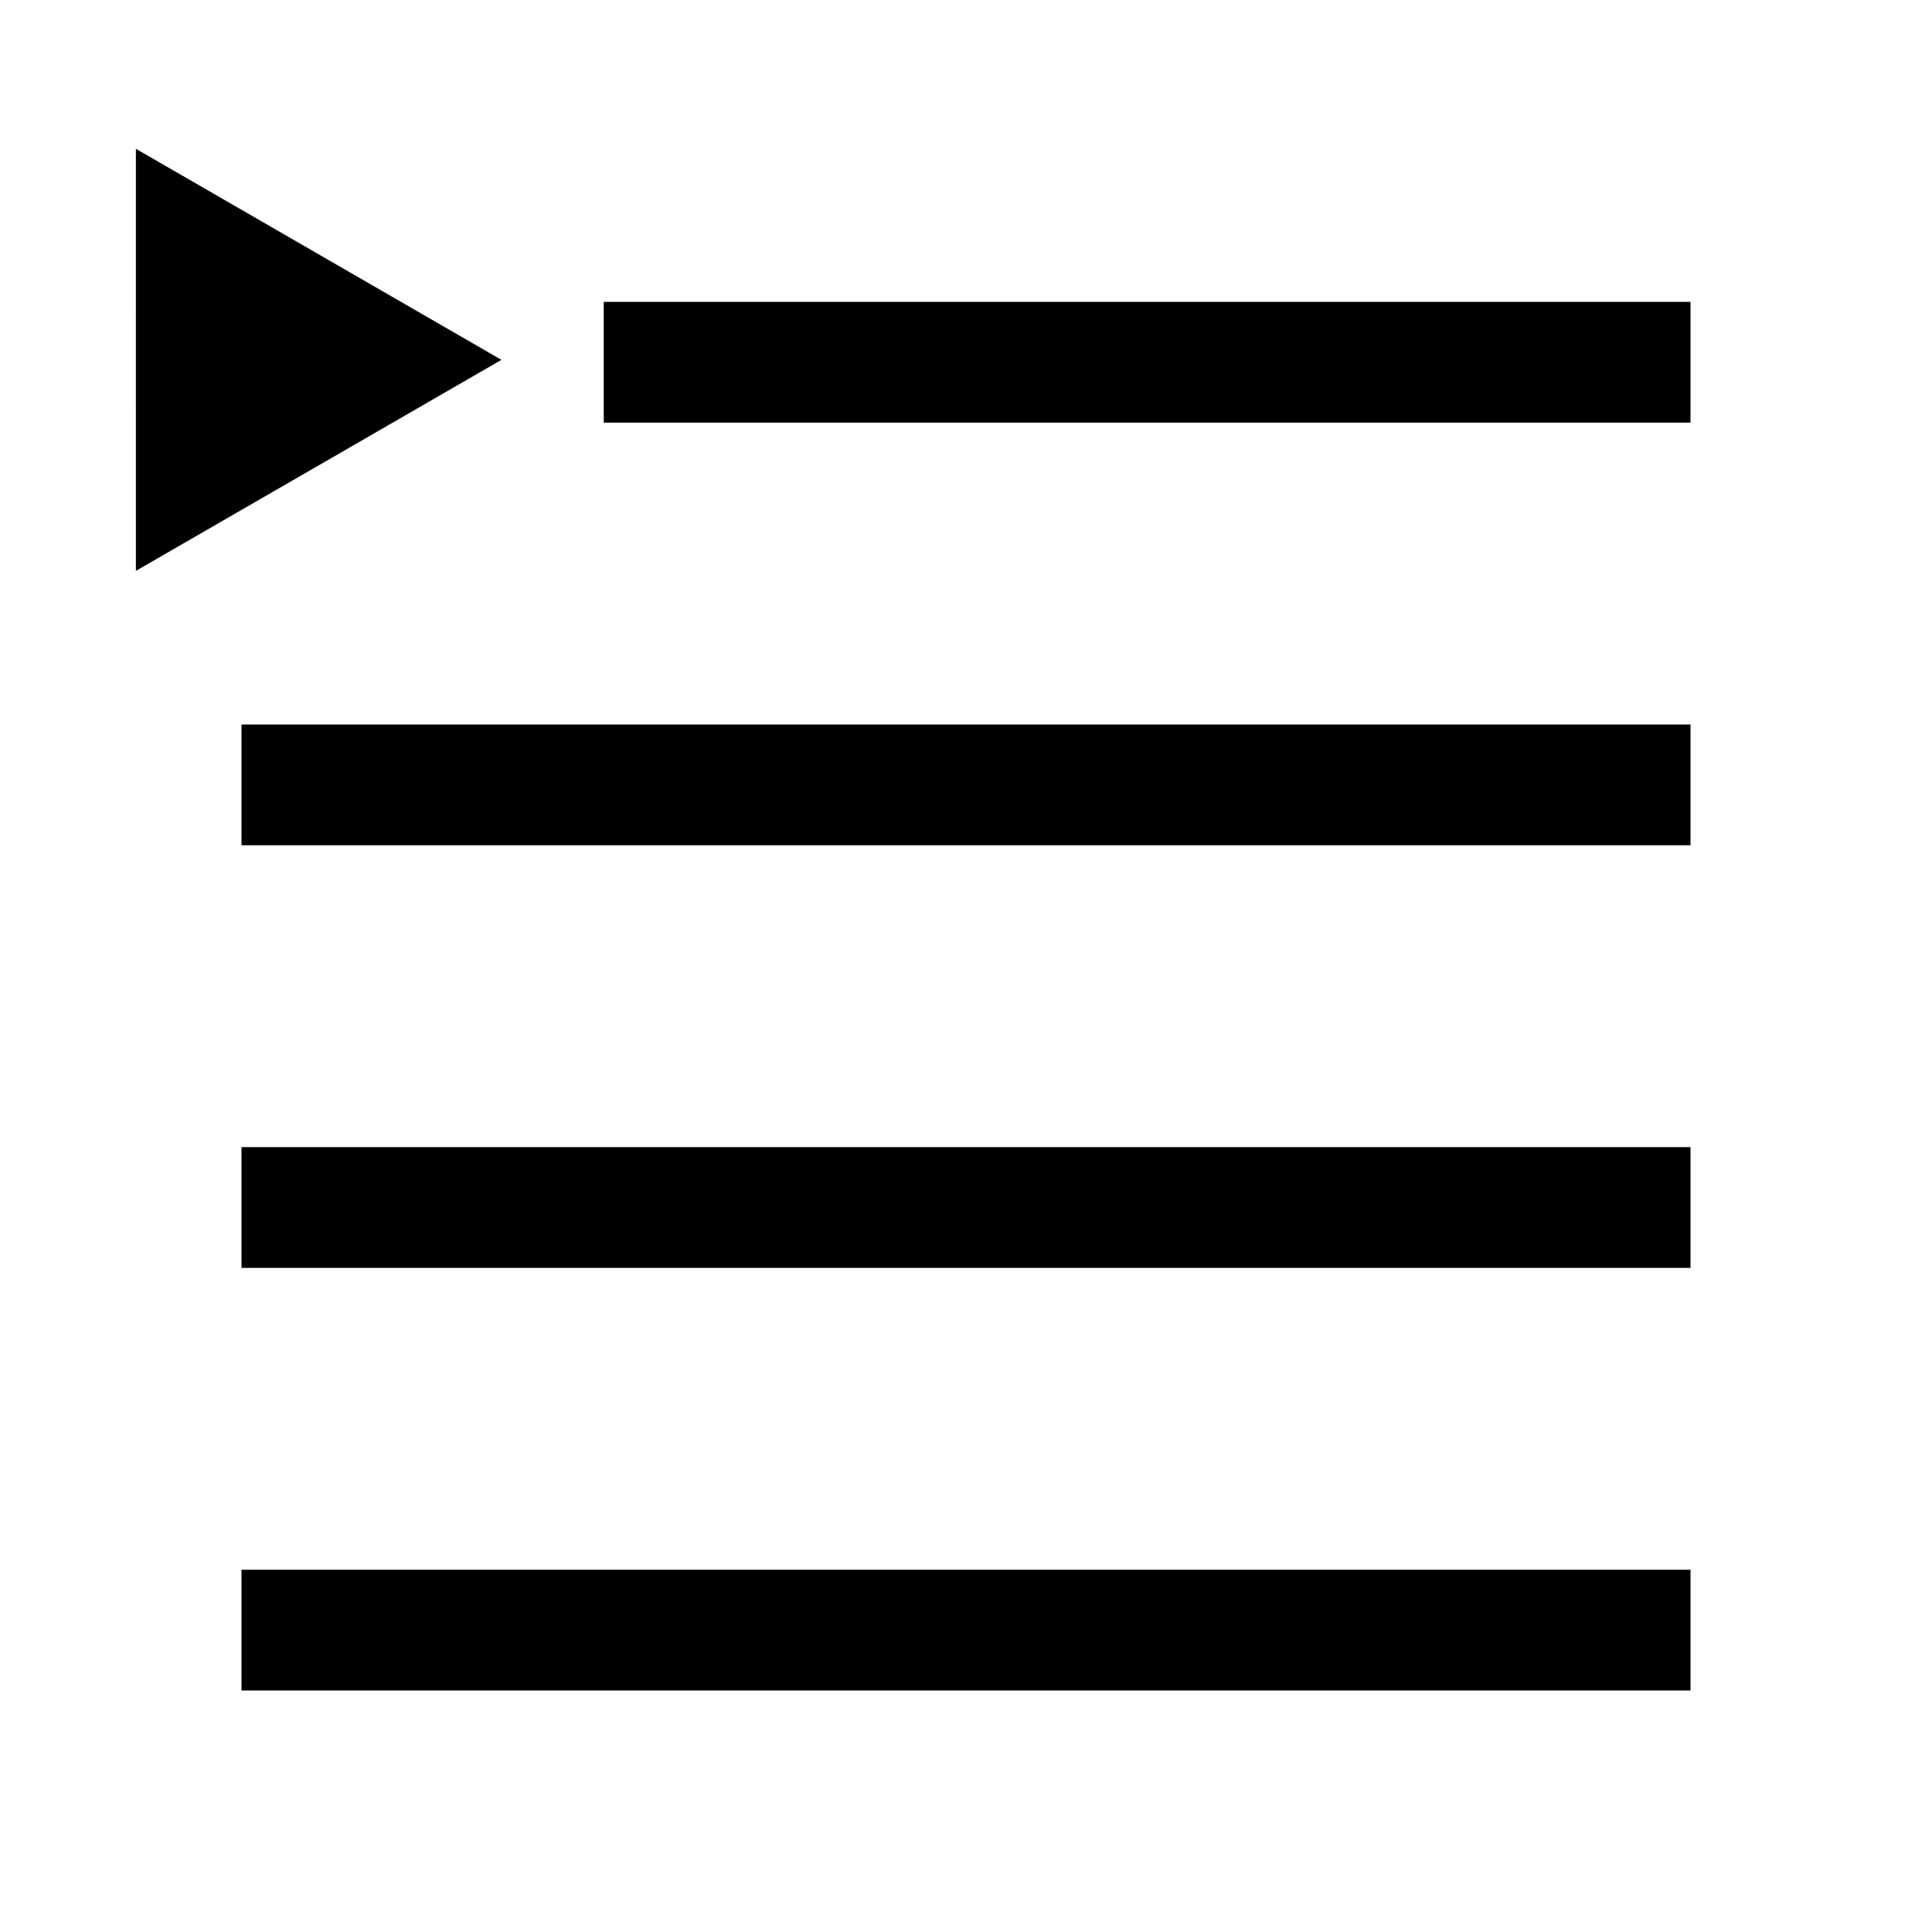
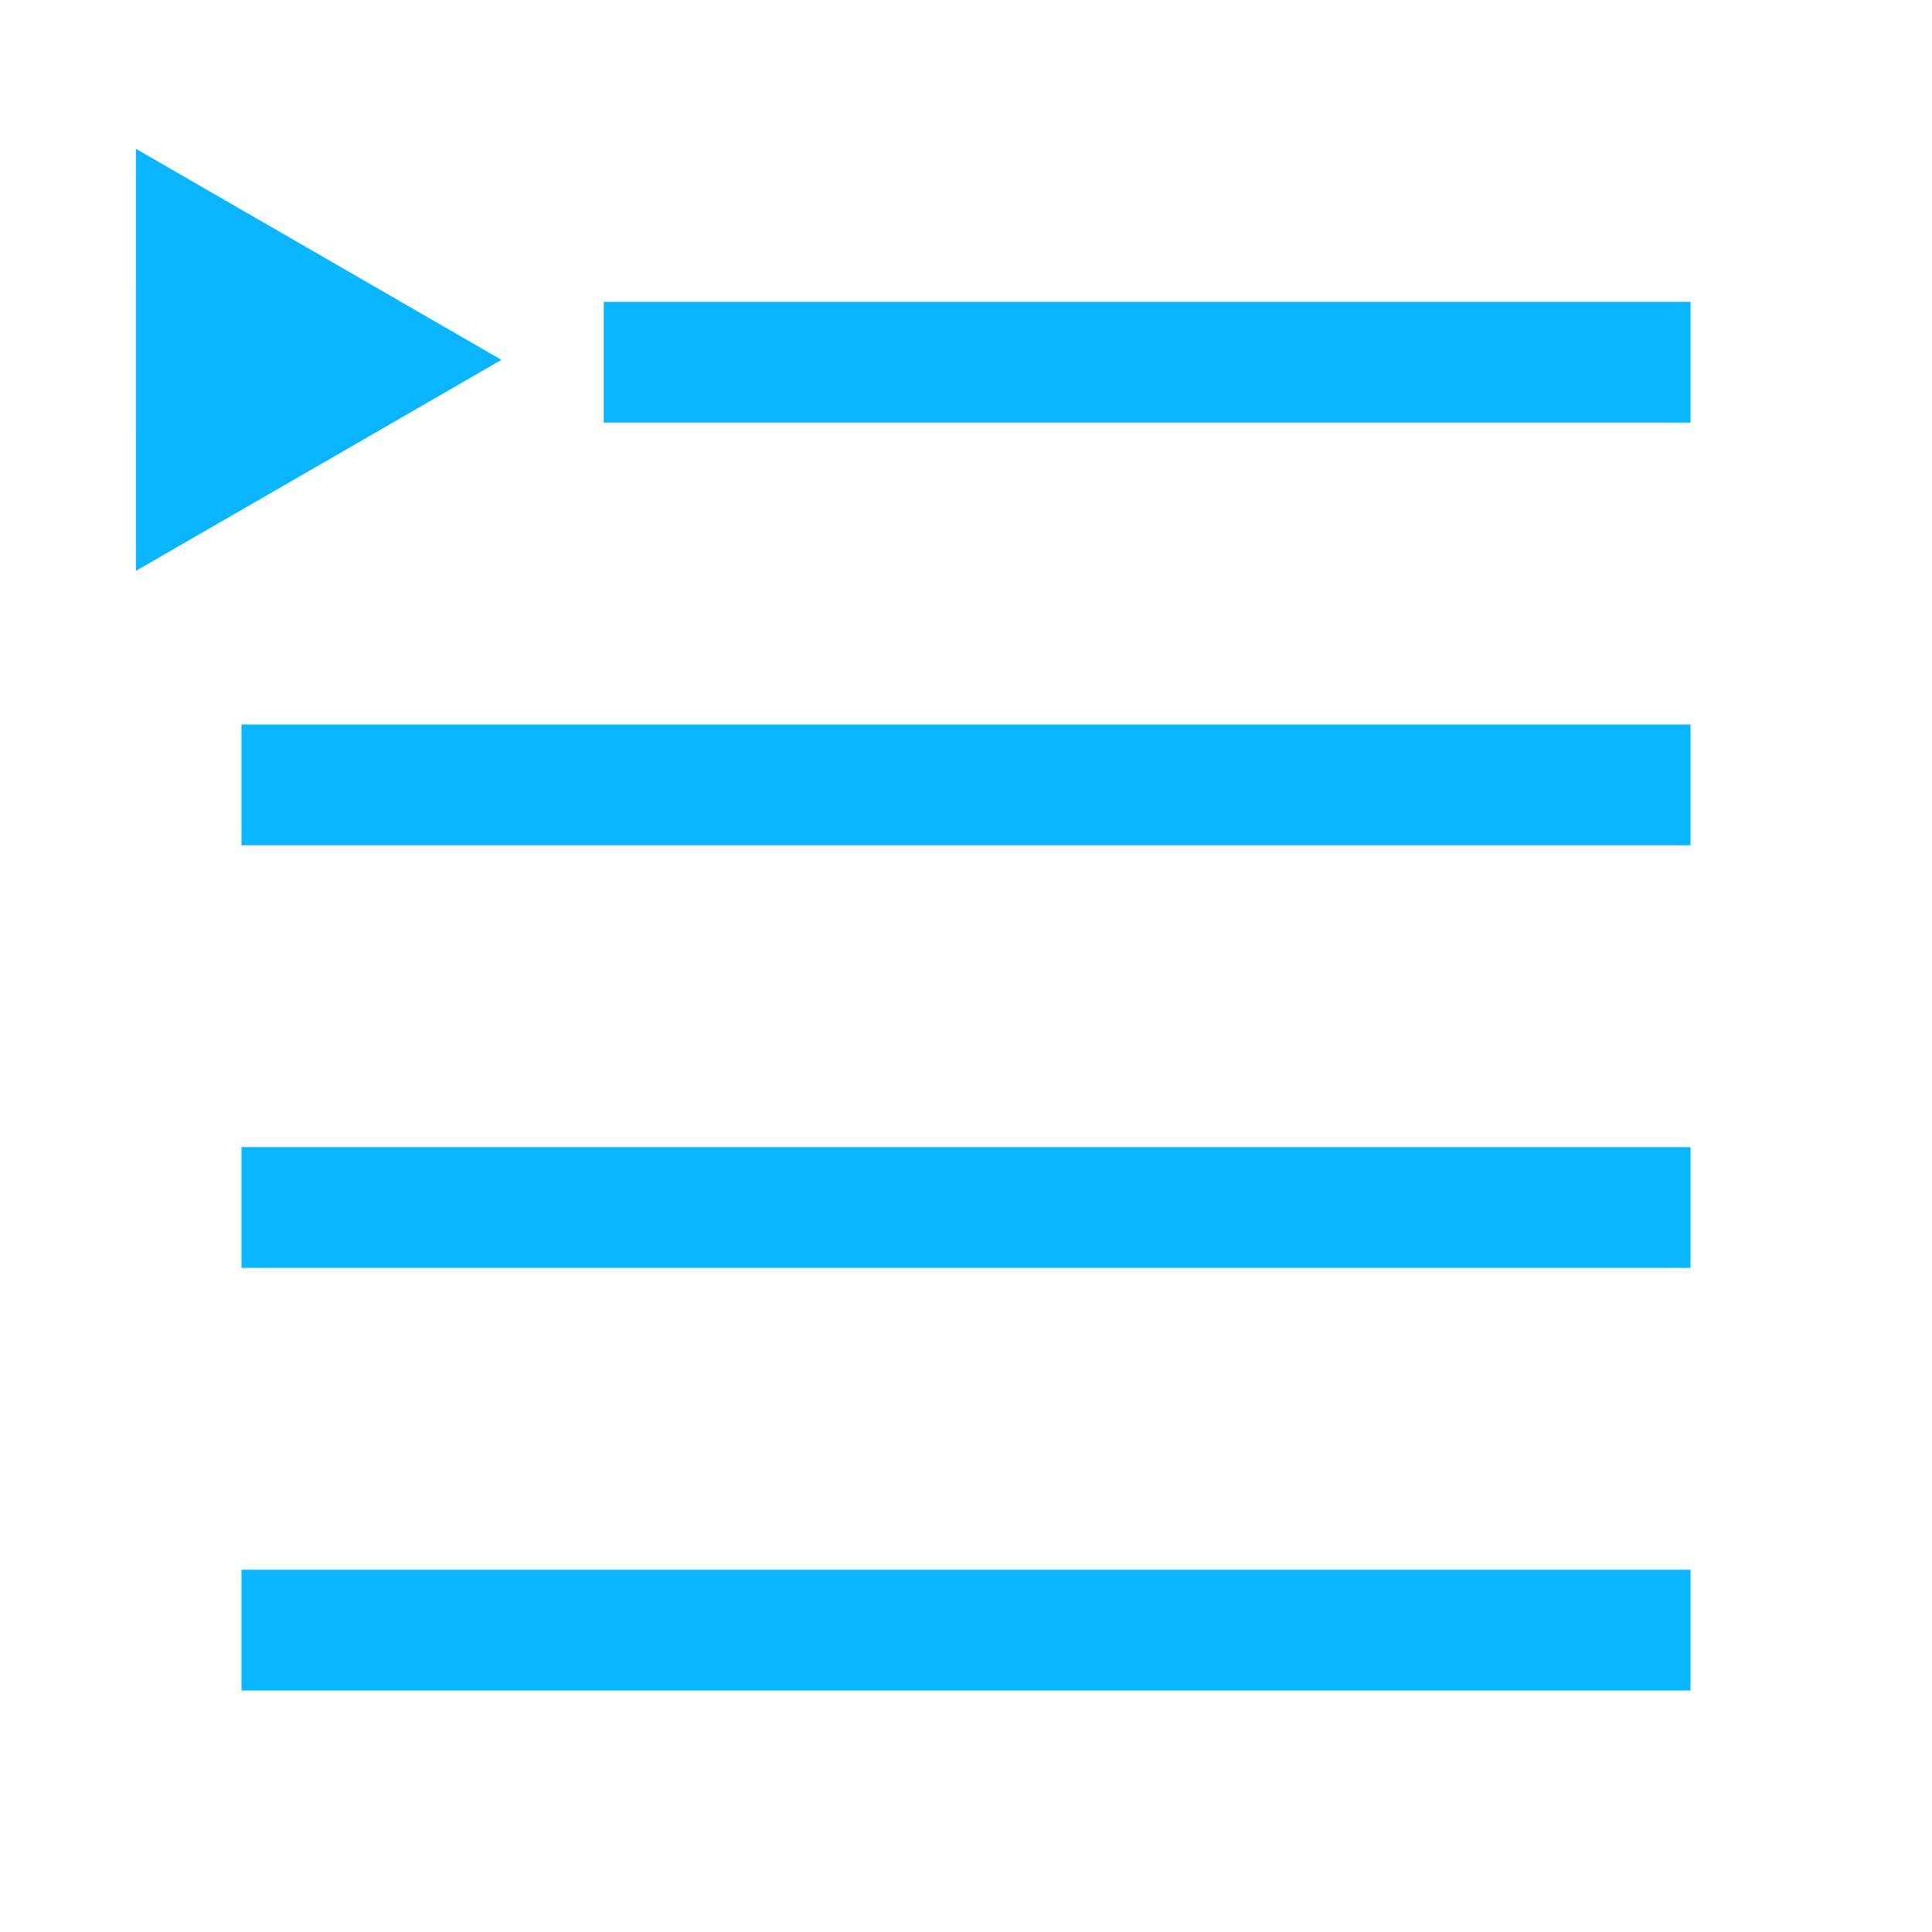
<svg xmlns="http://www.w3.org/2000/svg" width="64.0px" height="64.0px" viewBox="0 0 64.0 64.0" version="1.1" id="SVGRoot">
  <defs id="defs9" />
  <g id="layer1">
-     <rect style="fill:#000000;stroke-width:1.021" id="rect129" width="48" height="4" x="8" y="52" />
-     <rect style="fill:#000000;stroke-width:1.032" id="rect131" width="48" height="4" x="8" y="38" />
-     <rect style="fill:#000000;stroke-width:1.026" id="rect133" width="48" height="4" x="8" y="24" />
-     <rect style="fill:#000000;stroke-width:0.857" id="rect243" width="36" height="4" x="20" y="10" />
-     <path style="fill:#000000" id="path350" d="M 14.934,14.934 7.467,19.246 0,23.555 -0.001,14.934 0,6.312 7.467,10.622 Z" transform="matrix(0.8108164,0,0,0.8108164,4.501651,-0.1882083)" />
+     <rect style="fill:#0ab5ff;stroke-width:1.021" id="rect129" width="48" height="4" x="8" y="52" />
+     <rect style="fill:#0ab5ff;stroke-width:1.032" id="rect131" width="48" height="4" x="8" y="38" />
+     <rect style="fill:#0ab5ff;stroke-width:1.026" id="rect133" width="48" height="4" x="8" y="24" />
+     <rect style="fill:#0ab5ff;stroke-width:0.857" id="rect243" width="36" height="4" x="20" y="10" />
+     <path style="fill:#0ab5ff" id="path350" d="M 14.934,14.934 7.467,19.246 0,23.555 -0.001,14.934 0,6.312 7.467,10.622 Z" transform="matrix(0.8108164,0,0,0.8108164,4.501651,-0.1882083)" />
  </g>
</svg>
